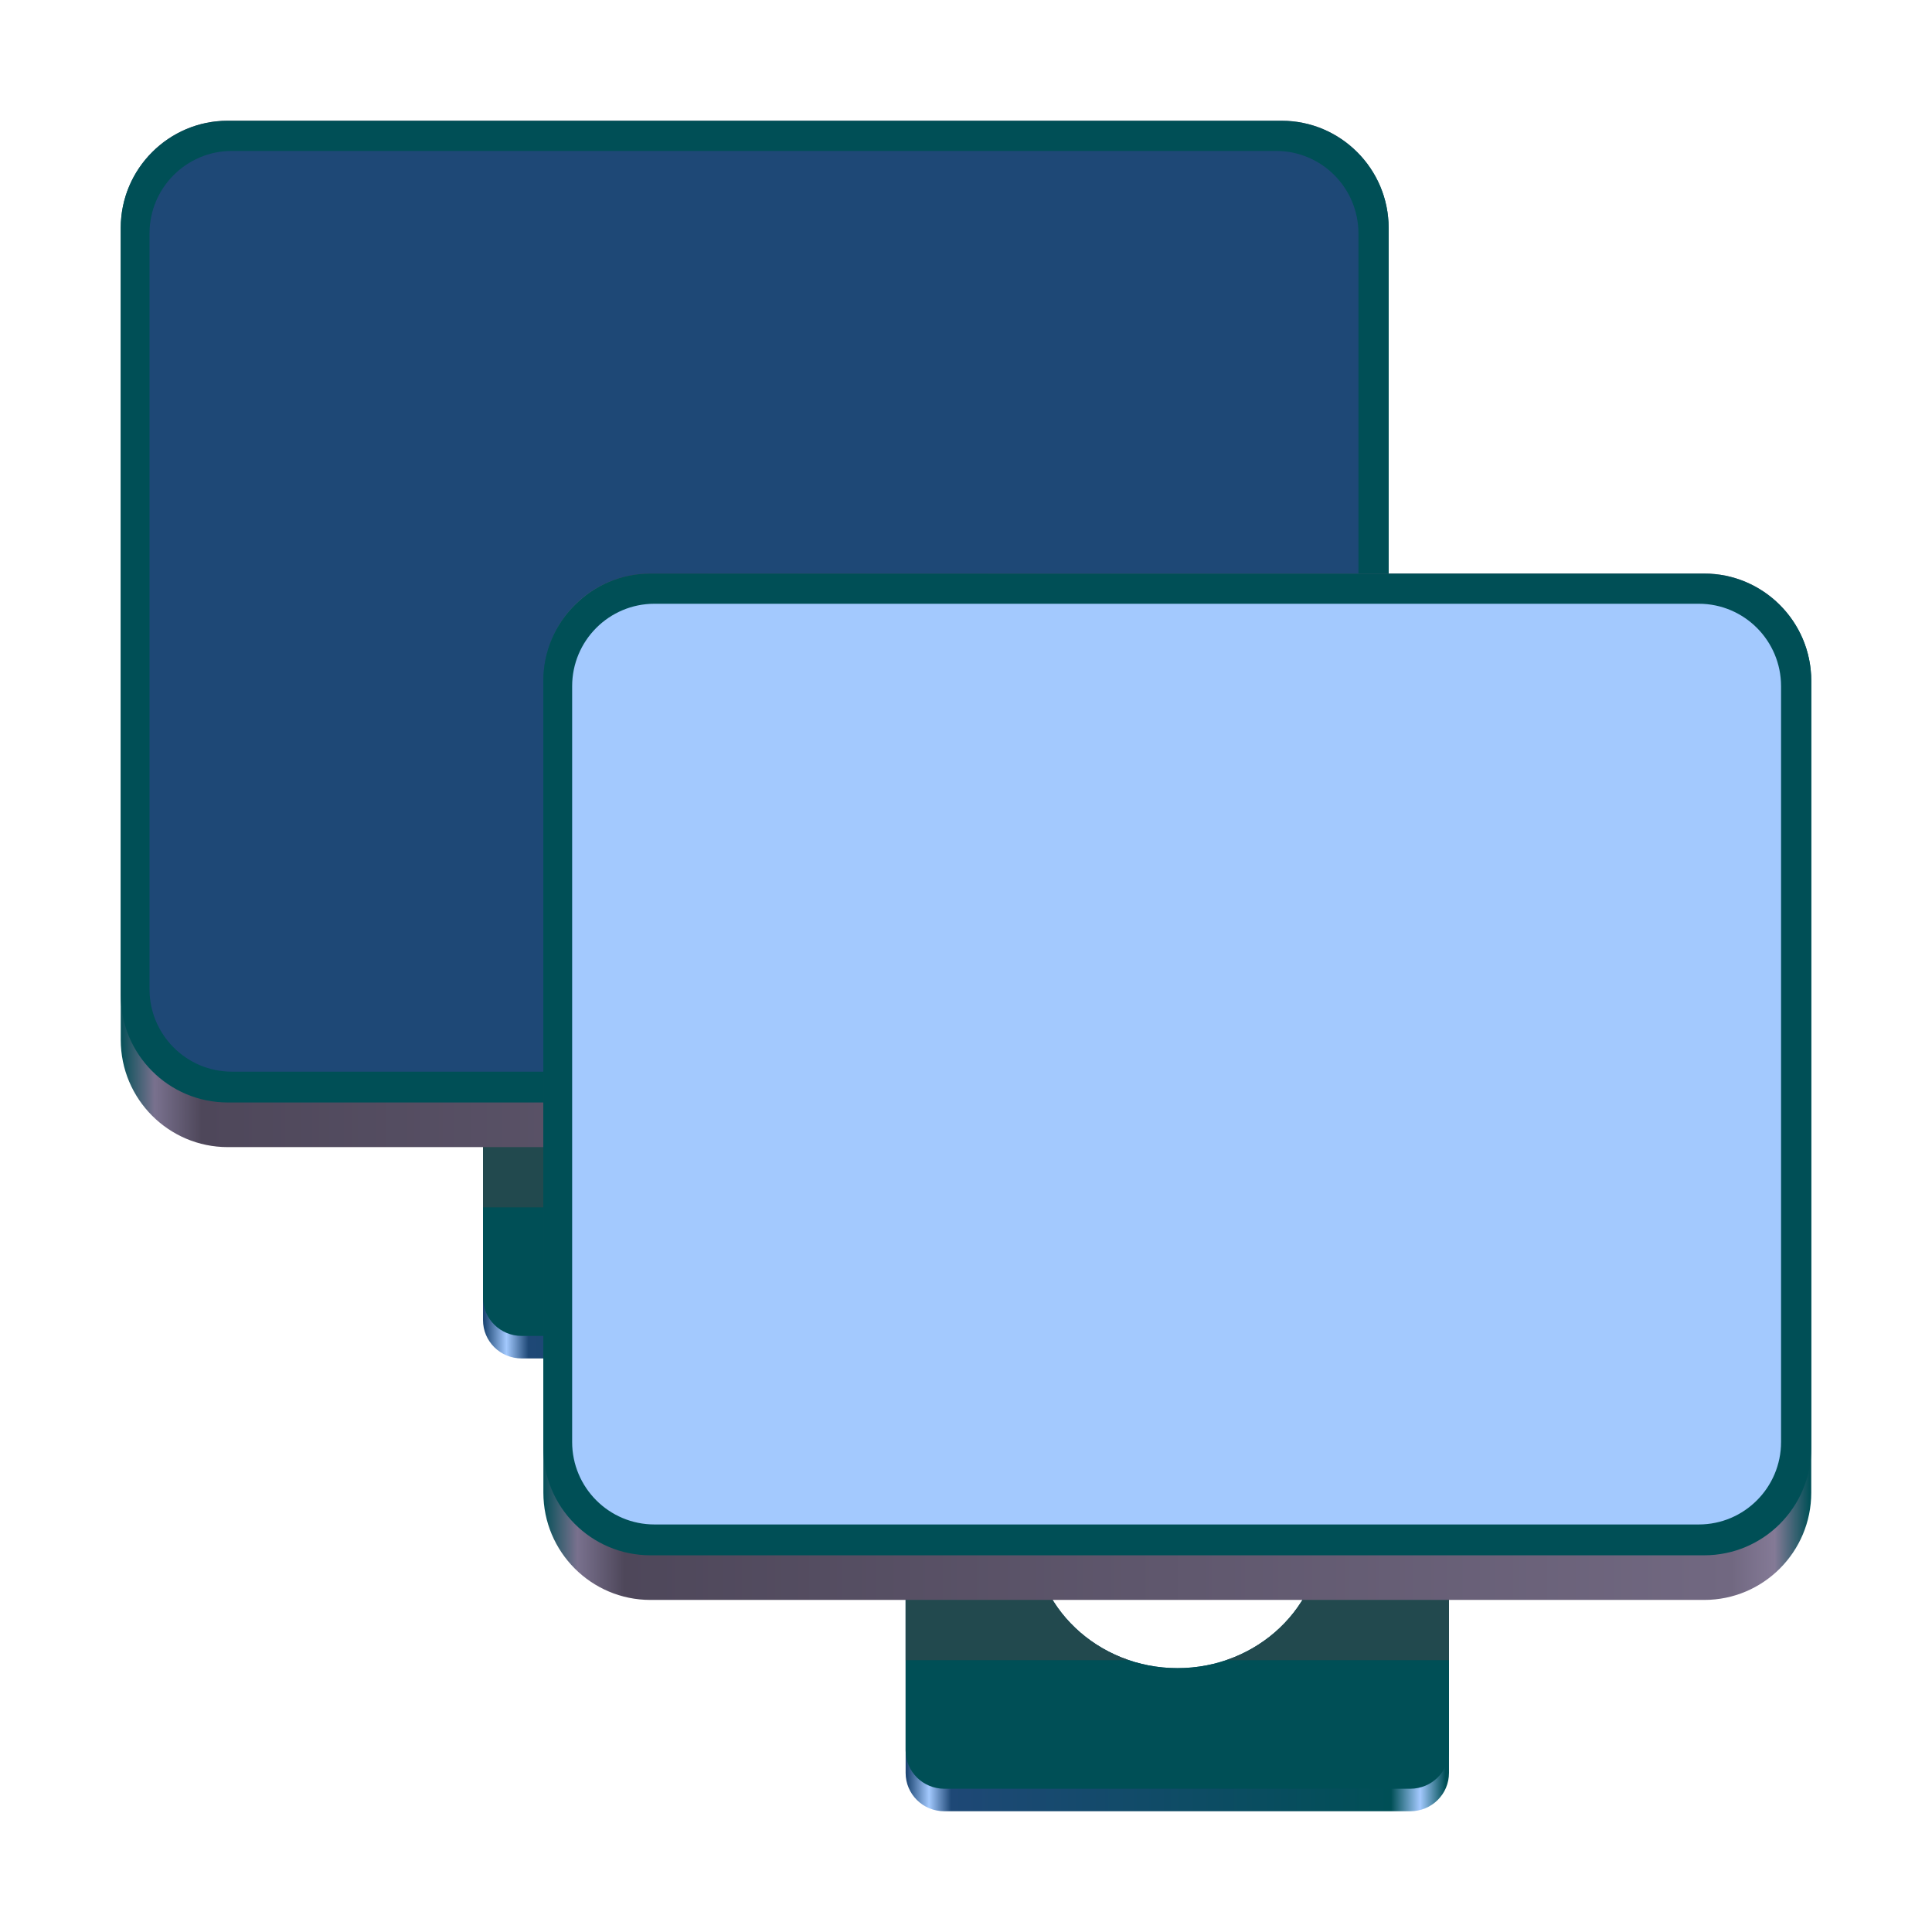
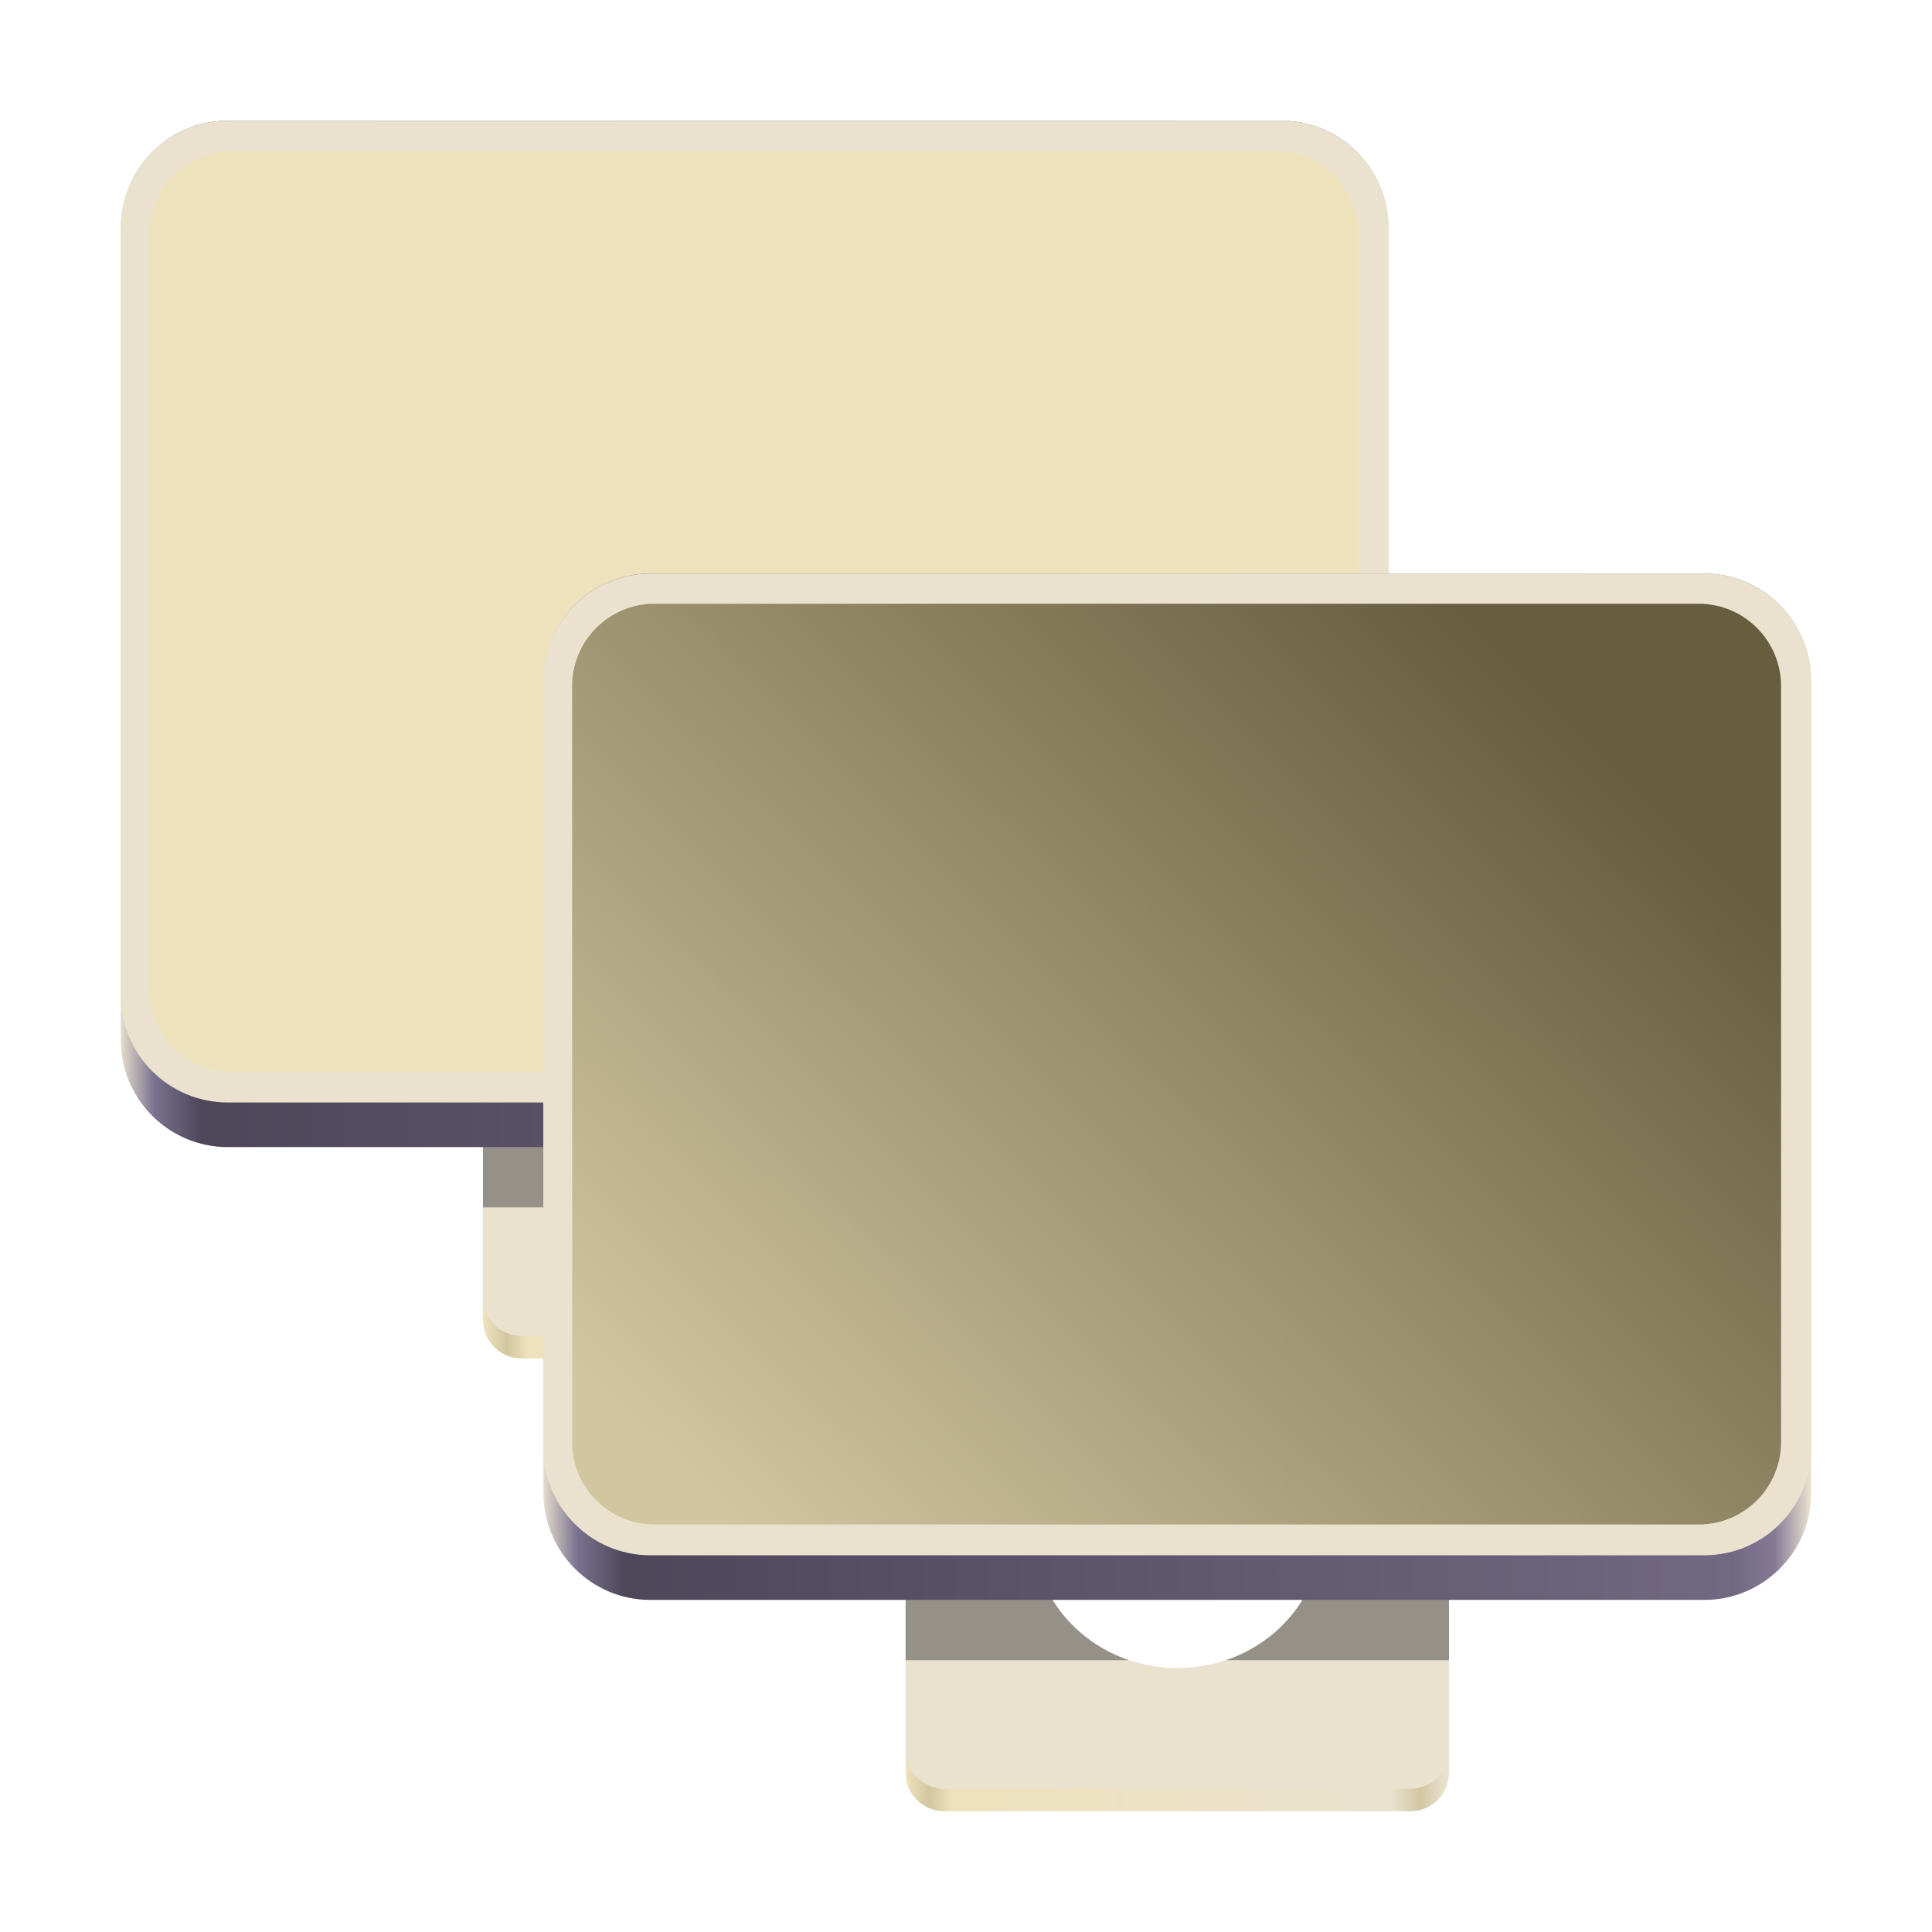
<svg xmlns="http://www.w3.org/2000/svg" xmlns:xlink="http://www.w3.org/1999/xlink" height="128px" viewBox="0 0 128 128" width="128px">
  <clipPath id="a">
    <path d="m 32 51 h 36 v 39 h -36 z m 0 0" />
  </clipPath>
  <clipPath id="b">
    <path d="m 31.352 39.562 h 37.297 v 51.051 h -37.297 z m 28.242 31.855 c 0 -5.023 -4.289 -9.102 -9.582 -9.102 c -5.289 0 -9.578 4.078 -9.578 9.102 c 0 5.027 4.289 9.102 9.578 9.102 c 5.293 0 9.582 -4.074 9.582 -9.102 z m 0 0" />
  </clipPath>
  <linearGradient id="c" gradientUnits="userSpaceOnUse">
-     <stop offset="0" stop-color="#1e4876" />
-     <stop offset="0.041" stop-color="#a3c9fe" />
-     <stop offset="0.082" stop-color="#1e4876" />
-     <stop offset="0.899" stop-color="#004f56" />
-     <stop offset="0.953" stop-color="#a3c9fe" />
-     <stop offset="1" stop-color="#004f56" />
+     <stop offset="0" stop-color="#eee2bc" />
+     <stop offset="0.041" stop-color="#d2c6a1" />
+     <stop offset="0.082" stop-color="#eee2bc" />
+     <stop offset="0.899" stop-color="#eae2cf" />
+     <stop offset="0.953" stop-color="#d2c6a1" />
+     <stop offset="1" stop-color="#eae2cf" />
  </linearGradient>
  <linearGradient id="d" gradientTransform="matrix(0.129522 0 0 0.12304 -20.17272 -8.276901)" x1="403.496" x2="678.909" xlink:href="#c" y1="793.566" y2="793.566" />
  <clipPath id="e">
    <path d="m 32 50 h 36 v 39 h -36 z m 0 0" />
  </clipPath>
  <clipPath id="f">
    <path d="m 31.352 39.562 h 37.297 v 51.051 h -37.297 z m 28.242 31.855 c 0 -5.023 -4.289 -9.102 -9.582 -9.102 c -5.289 0 -9.578 4.078 -9.578 9.102 c 0 5.027 4.289 9.102 9.578 9.102 c 5.293 0 9.582 -4.074 9.582 -9.102 z m 0 0" />
  </clipPath>
  <clipPath id="g">
    <path d="m 32 40 h 36 v 40 h -36 z m 0 0" />
  </clipPath>
  <clipPath id="h">
    <path d="m 31.352 39.562 h 37.297 v 51.051 h -37.297 z m 28.242 31.855 c 0 -5.023 -4.289 -9.102 -9.582 -9.102 c -5.289 0 -9.578 4.078 -9.578 9.102 c 0 5.027 4.289 9.102 9.578 9.102 c 5.293 0 9.582 -4.074 9.582 -9.102 z m 0 0" />
  </clipPath>
  <linearGradient id="i" gradientUnits="userSpaceOnUse">
-     <stop offset="0" stop-color="#004f56" />
+     <stop offset="0" stop-color="#eae2cf" />
    <stop offset="0.028" stop-color="#79718e" />
    <stop offset="0.065" stop-color="#4e475a" />
    <stop offset="0.938" stop-color="#716881" />
    <stop offset="0.972" stop-color="#847a96" />
-     <stop offset="1" stop-color="#004f56" />
+     <stop offset="1" stop-color="#eae2cf" />
  </linearGradient>
  <linearGradient id="j" gradientTransform="matrix(0.224856 0 0 0.22209 -200.9392 25.11463)" x1="928.742" x2="1302.49" xlink:href="#i" y1="216.639" y2="216.639" />
  <linearGradient id="k" gradientTransform="matrix(0.45451 0 0 0.455522 -1210.292 612.1726)" gradientUnits="userSpaceOnUse" x1="2831.385" x2="2732.763" y1="-1295.16" y2="-1196.756">
-     <stop offset="0" stop-color="#1e4876" />
-     <stop offset="1" stop-color="#1e4876" />
+     <stop offset="0" stop-color="#eee2bc" />
+     <stop offset="1" stop-color="#eee2bc" />
  </linearGradient>
  <clipPath id="l">
    <path d="m 60 81 h 36 v 39 h -36 z m 0 0" />
  </clipPath>
  <clipPath id="m">
    <path d="m 59.352 69.562 h 37.297 v 51.051 h -37.297 z m 28.242 31.855 c 0 -5.023 -4.289 -9.102 -9.582 -9.102 c -5.289 0 -9.578 4.078 -9.578 9.102 c 0 5.027 4.289 9.102 9.578 9.102 c 5.293 0 9.582 -4.074 9.582 -9.102 z m 0 0" />
  </clipPath>
  <linearGradient id="n" gradientTransform="matrix(0.129522 0 0 0.12304 7.827283 21.7231)" x1="403.496" x2="678.909" xlink:href="#c" y1="793.566" y2="793.566" />
  <clipPath id="o">
    <path d="m 60 80 h 36 v 39 h -36 z m 0 0" />
  </clipPath>
  <clipPath id="p">
    <path d="m 59.352 69.562 h 37.297 v 51.051 h -37.297 z m 28.242 31.855 c 0 -5.023 -4.289 -9.102 -9.582 -9.102 c -5.289 0 -9.578 4.078 -9.578 9.102 c 0 5.027 4.289 9.102 9.578 9.102 c 5.293 0 9.582 -4.074 9.582 -9.102 z m 0 0" />
  </clipPath>
  <clipPath id="q">
    <path d="m 60 70 h 36 v 40 h -36 z m 0 0" />
  </clipPath>
  <clipPath id="r">
    <path d="m 59.352 69.562 h 37.297 v 51.051 h -37.297 z m 28.242 31.855 c 0 -5.023 -4.289 -9.102 -9.582 -9.102 c -5.289 0 -9.578 4.078 -9.578 9.102 c 0 5.027 4.289 9.102 9.578 9.102 c 5.293 0 9.582 -4.074 9.582 -9.102 z m 0 0" />
  </clipPath>
  <linearGradient id="s" gradientTransform="matrix(0.224856 0 0 0.22209 -172.9392 55.11463)" x1="928.742" x2="1302.49" xlink:href="#i" y1="216.639" y2="216.639" />
  <linearGradient id="t" gradientTransform="matrix(0.337063 0 0 0.330795 -867.0556 477.2919)" gradientUnits="userSpaceOnUse" x1="2704.463" x2="2868.168" y1="-1148.187" y2="-1311.529">
-     <stop offset="0" stop-color="#a3c9fe" />
-     <stop offset="1" stop-color="#a3c9fe" />
+     <stop offset="0" stop-color="#d2c6a1" />
+     <stop offset="1" stop-color="#675e40" />
  </linearGradient>
  <g clip-path="url(#a)">
    <g clip-path="url(#b)">
      <path d="m 34.562 51.777 h 30.875 c 1.418 0 2.562 1.137 2.562 2.543 v 33.137 c 0 1.41 -1.145 2.543 -2.562 2.543 h -30.875 c -1.418 0 -2.562 -1.133 -2.562 -2.543 v -33.137 c 0 -1.406 1.145 -2.543 2.562 -2.543 z m 0 0" fill="url(#d)" />
    </g>
  </g>
  <g clip-path="url(#e)">
    <g clip-path="url(#f)">
-       <path d="m 34.562 50.289 h 30.875 c 1.418 0 2.562 1.133 2.562 2.543 v 33.133 c 0 1.41 -1.145 2.543 -2.562 2.543 h -30.875 c -1.418 0 -2.562 -1.133 -2.562 -2.543 v -33.133 c 0 -1.41 1.145 -2.543 2.562 -2.543 z m 0 0" fill="#004f56" />
+       <path d="m 34.562 50.289 h 30.875 c 1.418 0 2.562 1.133 2.562 2.543 v 33.133 c 0 1.41 -1.145 2.543 -2.562 2.543 h -30.875 c -1.418 0 -2.562 -1.133 -2.562 -2.543 v -33.133 c 0 -1.41 1.145 -2.543 2.562 -2.543 z m 0 0" fill="#eae2cf" />
    </g>
  </g>
  <g clip-path="url(#g)">
    <g clip-path="url(#h)">
      <path d="m 32 40.176 h 36 v 39.816 h -36 z m 0 0" fill="#434348" fill-opacity="0.51" />
    </g>
  </g>
  <path d="m 92 15.105 v 53.789 c 0 3.922 -3.176 7.105 -7.09 7.105 h -69.82 c -3.914 0 -7.09 -3.184 -7.09 -7.105 v -53.789 c 0 -3.922 3.176 -7.105 7.09 -7.105 h 69.82 c 3.914 0 7.09 3.184 7.09 7.105 z m 0 0" fill="url(#j)" />
-   <path d="m 92 15.105 v 50.832 c 0 3.926 -3.176 7.105 -7.09 7.105 h -69.82 c -3.914 0 -7.09 -3.18 -7.09 -7.105 v -50.832 c 0 -3.922 3.176 -7.105 7.09 -7.105 h 69.82 c 3.914 0 7.09 3.184 7.09 7.105 z m 0 0" fill="#004f56" />
+   <path d="m 92 15.105 v 50.832 c 0 3.926 -3.176 7.105 -7.09 7.105 h -69.82 c -3.914 0 -7.09 -3.18 -7.09 -7.105 v -50.832 c 0 -3.922 3.176 -7.105 7.09 -7.105 h 69.82 c 3.914 0 7.09 3.184 7.09 7.105 z m 0 0" fill="#eae2cf" />
  <path d="m 15.363 10 h 69.184 c 3.012 0 5.453 2.449 5.453 5.465 v 50.07 c 0 3.016 -2.441 5.465 -5.453 5.465 h -69.184 c -3.016 0 -5.457 -2.449 -5.457 -5.465 v -50.07 c 0 -3.016 2.441 -5.465 5.457 -5.465 z m 0 0" fill="url(#k)" />
  <g clip-path="url(#l)">
    <g clip-path="url(#m)">
      <path d="m 62.562 81.777 h 30.875 c 1.418 0 2.562 1.137 2.562 2.543 v 33.137 c 0 1.41 -1.145 2.543 -2.562 2.543 h -30.875 c -1.418 0 -2.562 -1.133 -2.562 -2.543 v -33.137 c 0 -1.406 1.145 -2.543 2.562 -2.543 z m 0 0" fill="url(#n)" />
    </g>
  </g>
  <g clip-path="url(#o)">
    <g clip-path="url(#p)">
-       <path d="m 62.562 80.289 h 30.875 c 1.418 0 2.562 1.133 2.562 2.543 v 33.133 c 0 1.41 -1.145 2.543 -2.562 2.543 h -30.875 c -1.418 0 -2.562 -1.133 -2.562 -2.543 v -33.133 c 0 -1.41 1.145 -2.543 2.562 -2.543 z m 0 0" fill="#004f56" />
+       <path d="m 62.562 80.289 h 30.875 c 1.418 0 2.562 1.133 2.562 2.543 v 33.133 c 0 1.41 -1.145 2.543 -2.562 2.543 h -30.875 c -1.418 0 -2.562 -1.133 -2.562 -2.543 v -33.133 c 0 -1.41 1.145 -2.543 2.562 -2.543 z m 0 0" fill="#eae2cf" />
    </g>
  </g>
  <g clip-path="url(#q)">
    <g clip-path="url(#r)">
      <path d="m 60 70.176 h 36 v 39.816 h -36 z m 0 0" fill="#434348" fill-opacity="0.51" />
    </g>
  </g>
  <path d="m 120 45.105 v 53.789 c 0 3.922 -3.176 7.105 -7.09 7.105 h -69.82 c -3.914 0 -7.09 -3.184 -7.09 -7.105 v -53.789 c 0 -3.922 3.176 -7.105 7.09 -7.105 h 69.82 c 3.914 0 7.09 3.184 7.09 7.105 z m 0 0" fill="url(#s)" />
-   <path d="m 120 45.105 v 50.832 c 0 3.926 -3.176 7.105 -7.09 7.105 h -69.82 c -3.914 0 -7.09 -3.18 -7.09 -7.105 v -50.832 c 0 -3.922 3.176 -7.105 7.09 -7.105 h 69.82 c 3.914 0 7.09 3.184 7.09 7.105 z m 0 0" fill="#004f56" />
+   <path d="m 120 45.105 v 50.832 c 0 3.926 -3.176 7.105 -7.09 7.105 h -69.82 c -3.914 0 -7.09 -3.18 -7.09 -7.105 v -50.832 c 0 -3.922 3.176 -7.105 7.09 -7.105 h 69.82 c 3.914 0 7.09 3.184 7.09 7.105 z m 0 0" fill="#eae2cf" />
  <path d="m 43.363 40 h 69.184 c 3.012 0 5.453 2.449 5.453 5.465 v 50.07 c 0 3.016 -2.441 5.465 -5.453 5.465 h -69.184 c -3.016 0 -5.457 -2.449 -5.457 -5.465 v -50.07 c 0 -3.016 2.441 -5.465 5.457 -5.465 z m 0 0" fill="url(#t)" />
</svg>
